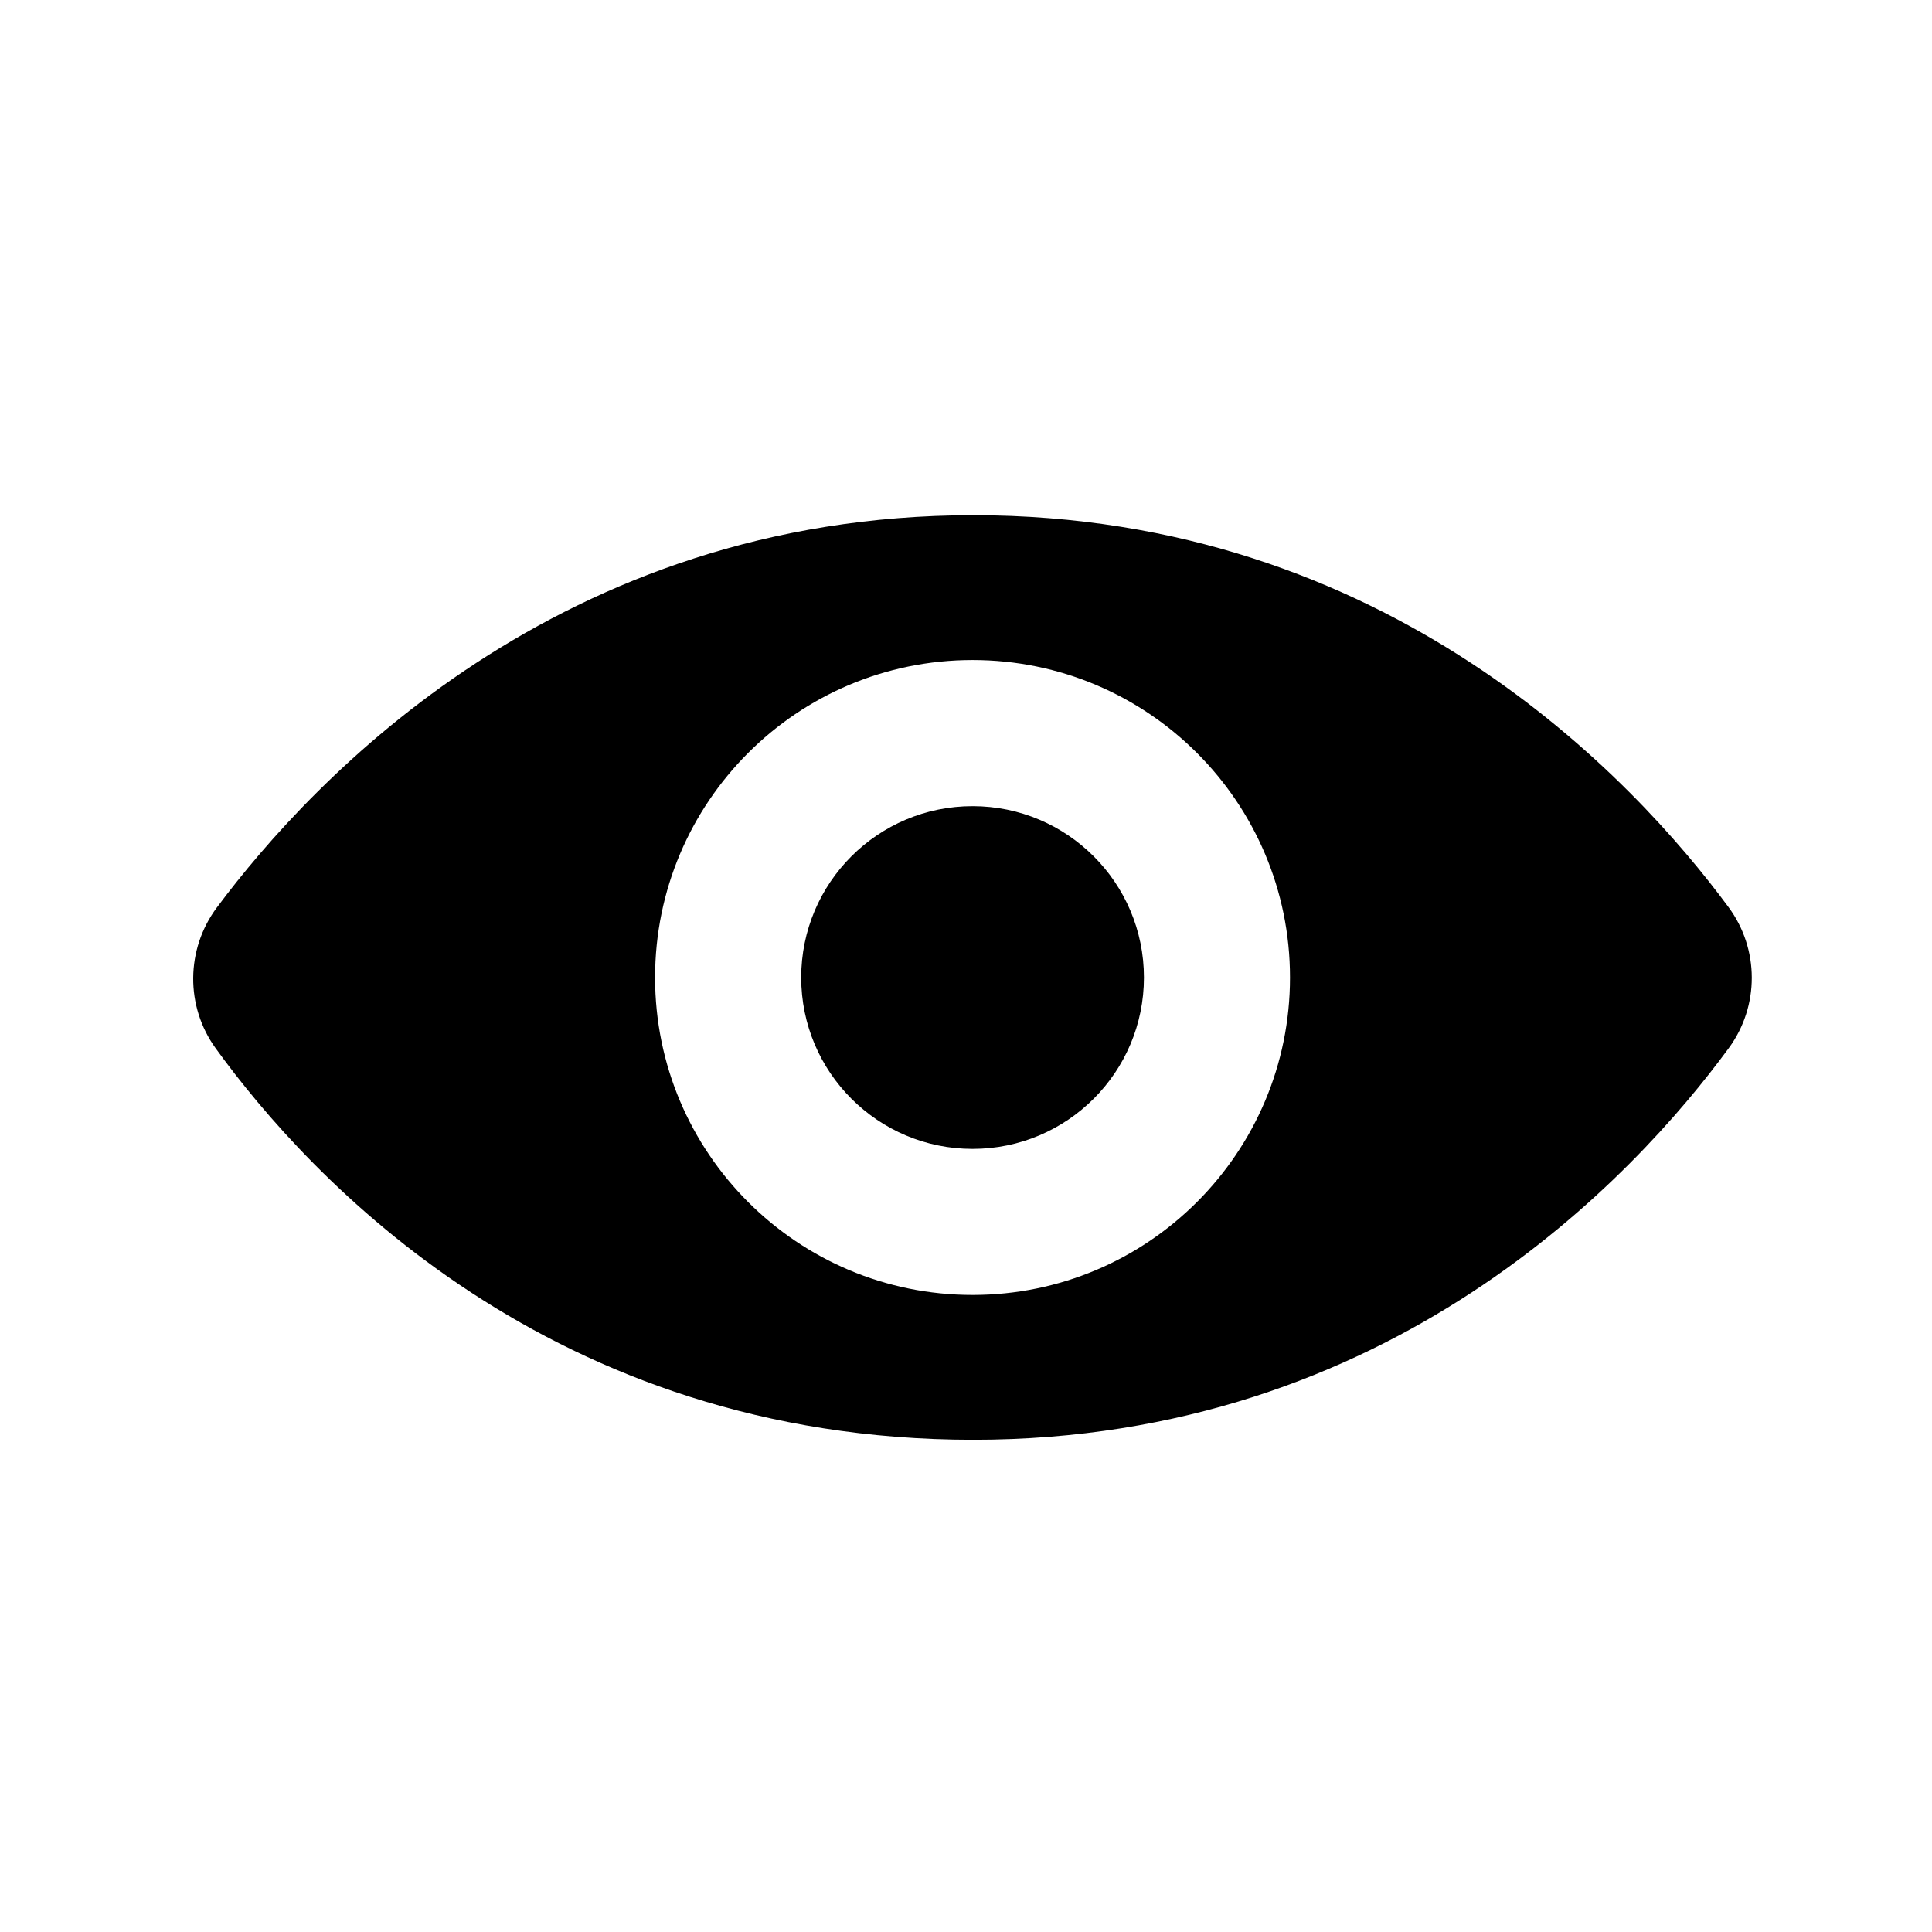
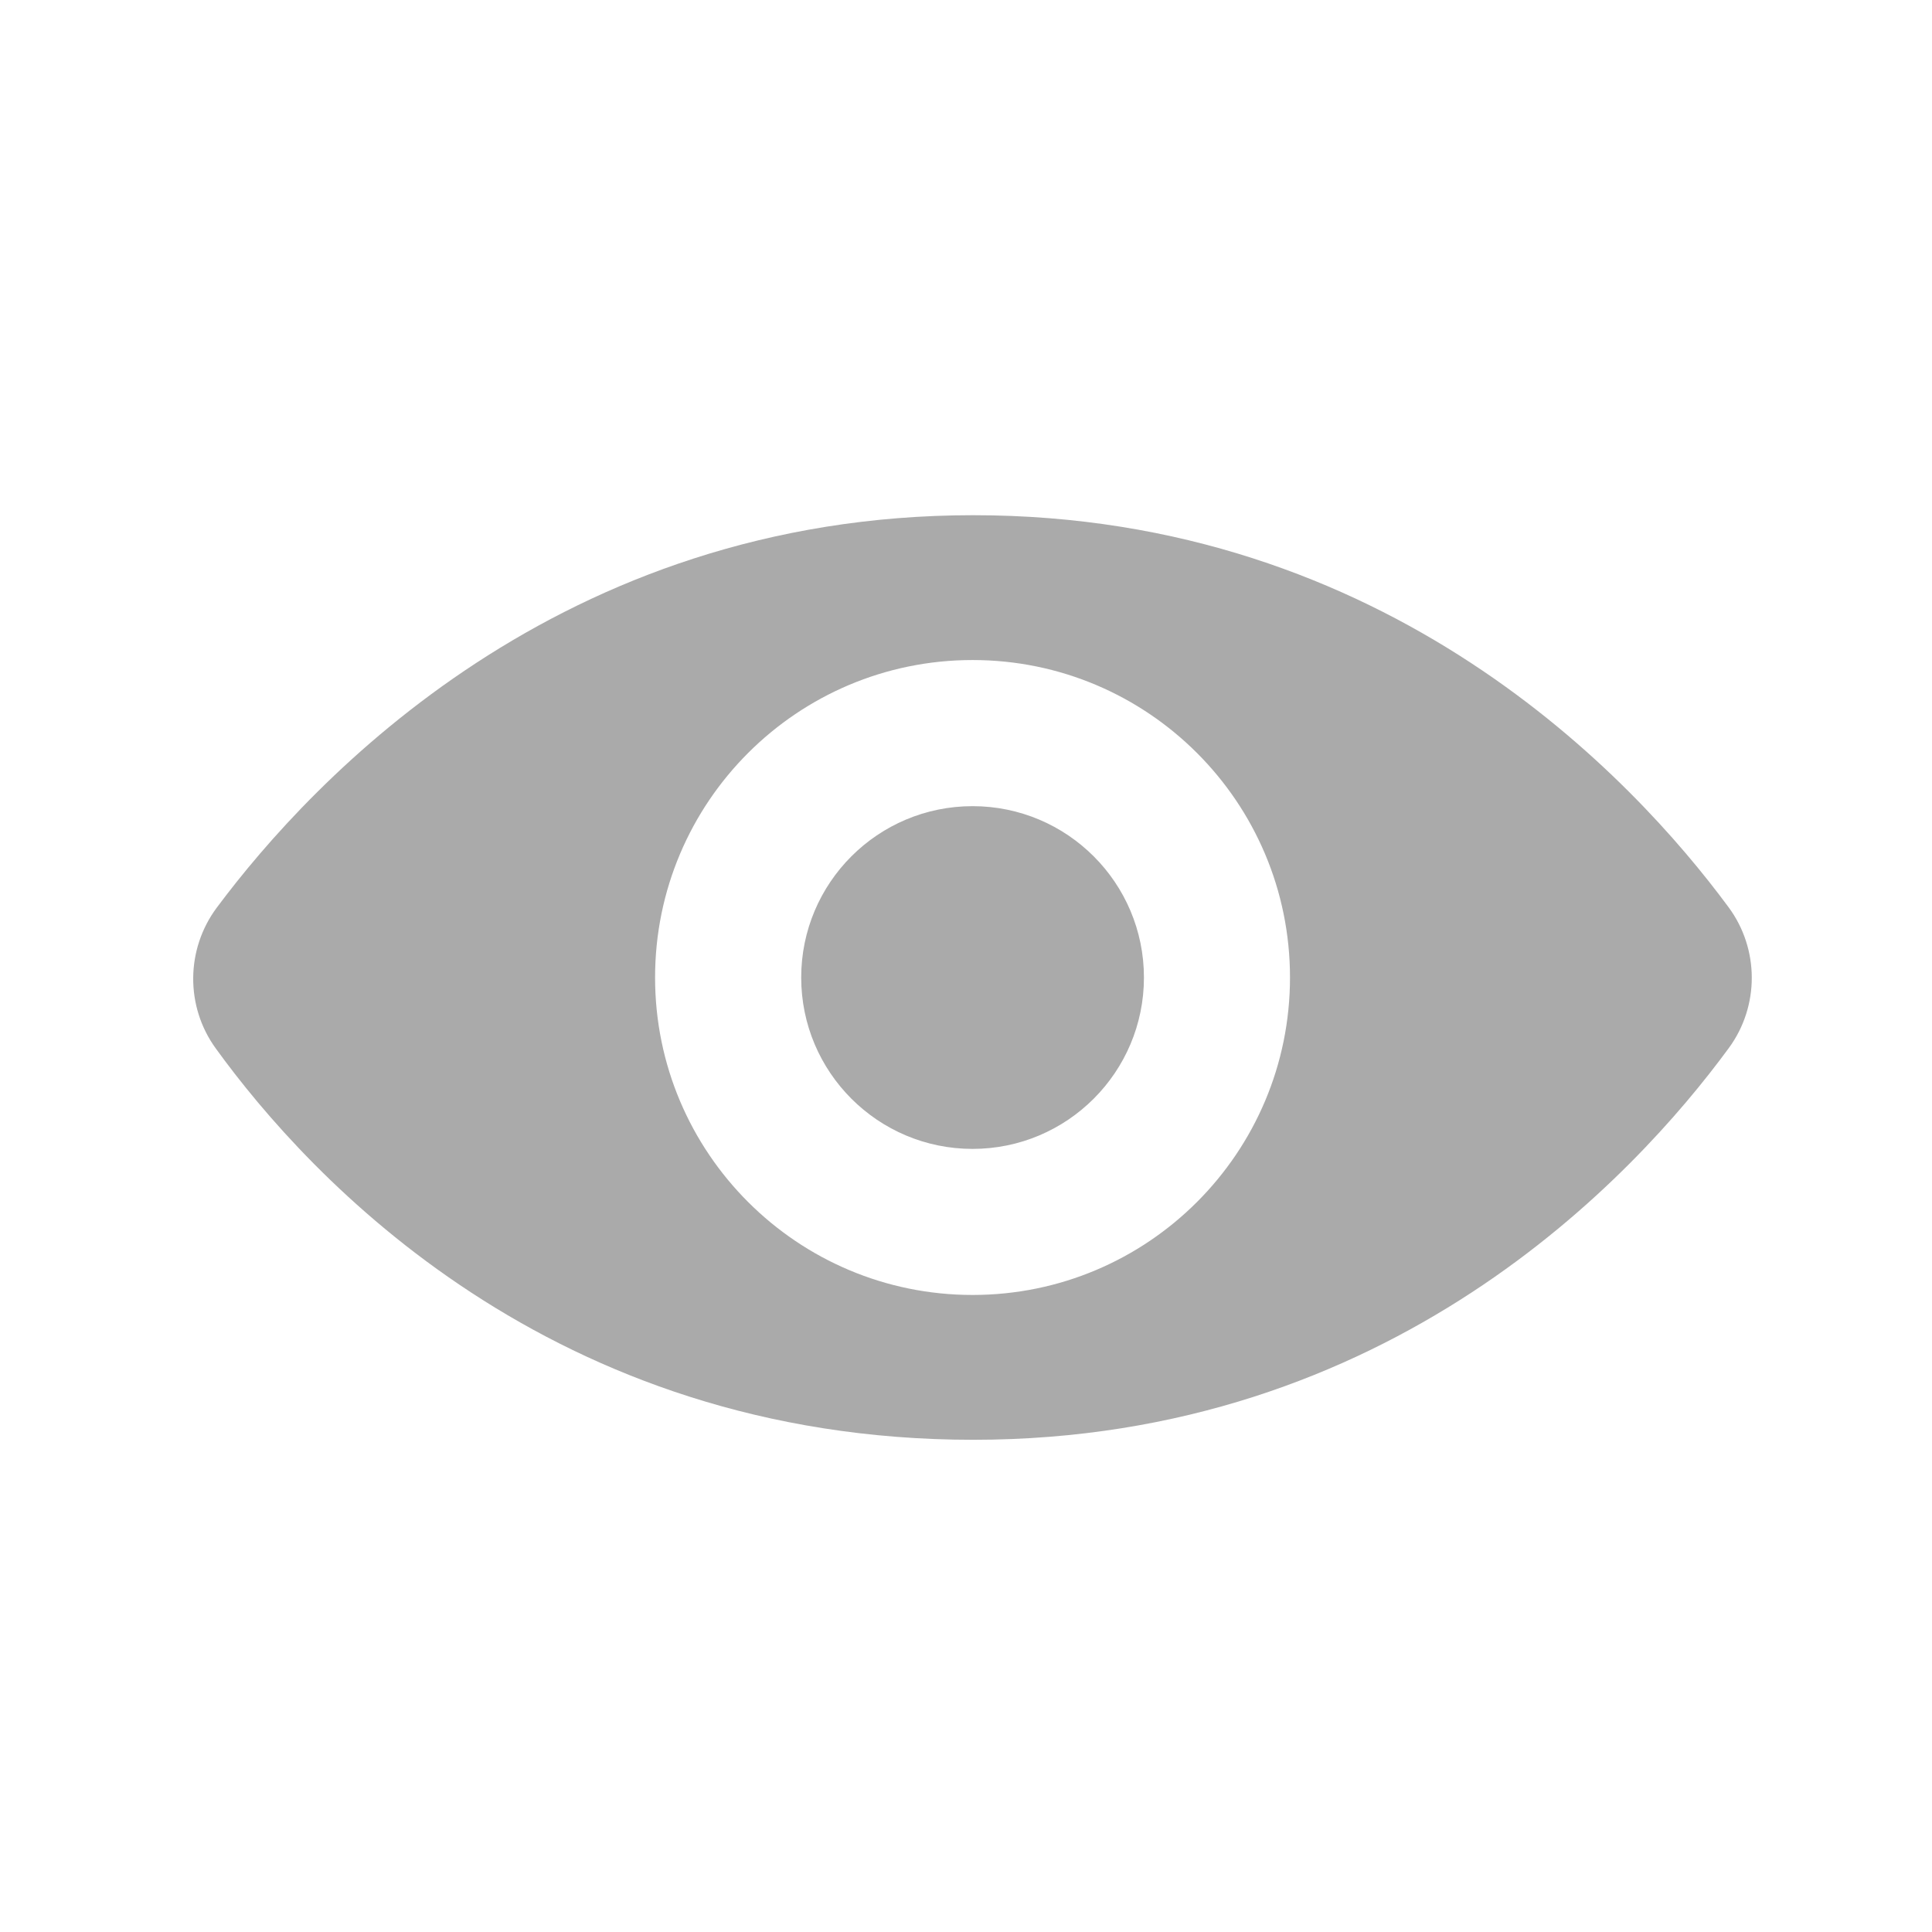
<svg xmlns="http://www.w3.org/2000/svg" width="30px" height="30px" viewBox="0 0 30 30" version="1.1">
-   <g id="Page-1" stroke="none" stroke-width="1" fill-rule="evenodd">
-     <g id="preview">
+   <defs />
+   <g id="Page-1" stroke="none" stroke-width="1" fill="none" fill-rule="evenodd">
+     <g id="preview" fill="#AAAAAA">
      <path d="M26.841,14.087 C25.357,12.078 21.552,8 15.112,8 C8.696,8 4.861,12.088 3.366,14.094 C2.885,14.74 2.877,15.626 3.349,16.278 C4.805,18.29 8.559,22.357 15.112,22.357 C21.583,22.357 25.37,18.284 26.845,16.274 C27.322,15.624 27.32,14.735 26.841,14.087 L26.841,14.087 Z M15.102,20.108 C12.379,20.108 10.172,17.901 10.172,15.179 C10.172,12.456 12.379,10.249 15.102,10.249 C17.824,10.249 20.031,12.456 20.031,15.179 C20.031,17.901 17.824,20.108 15.102,20.108 L15.102,20.108 Z M17.763,15.179 C17.763,16.648 16.571,17.84 15.102,17.84 C13.632,17.84 12.441,16.648 12.441,15.179 C12.441,13.709 13.632,12.518 15.102,12.518 C16.571,12.518 17.763,13.709 17.763,15.179 L17.763,15.179 Z" id="eye" />
    </g>
  </g>
</svg>
